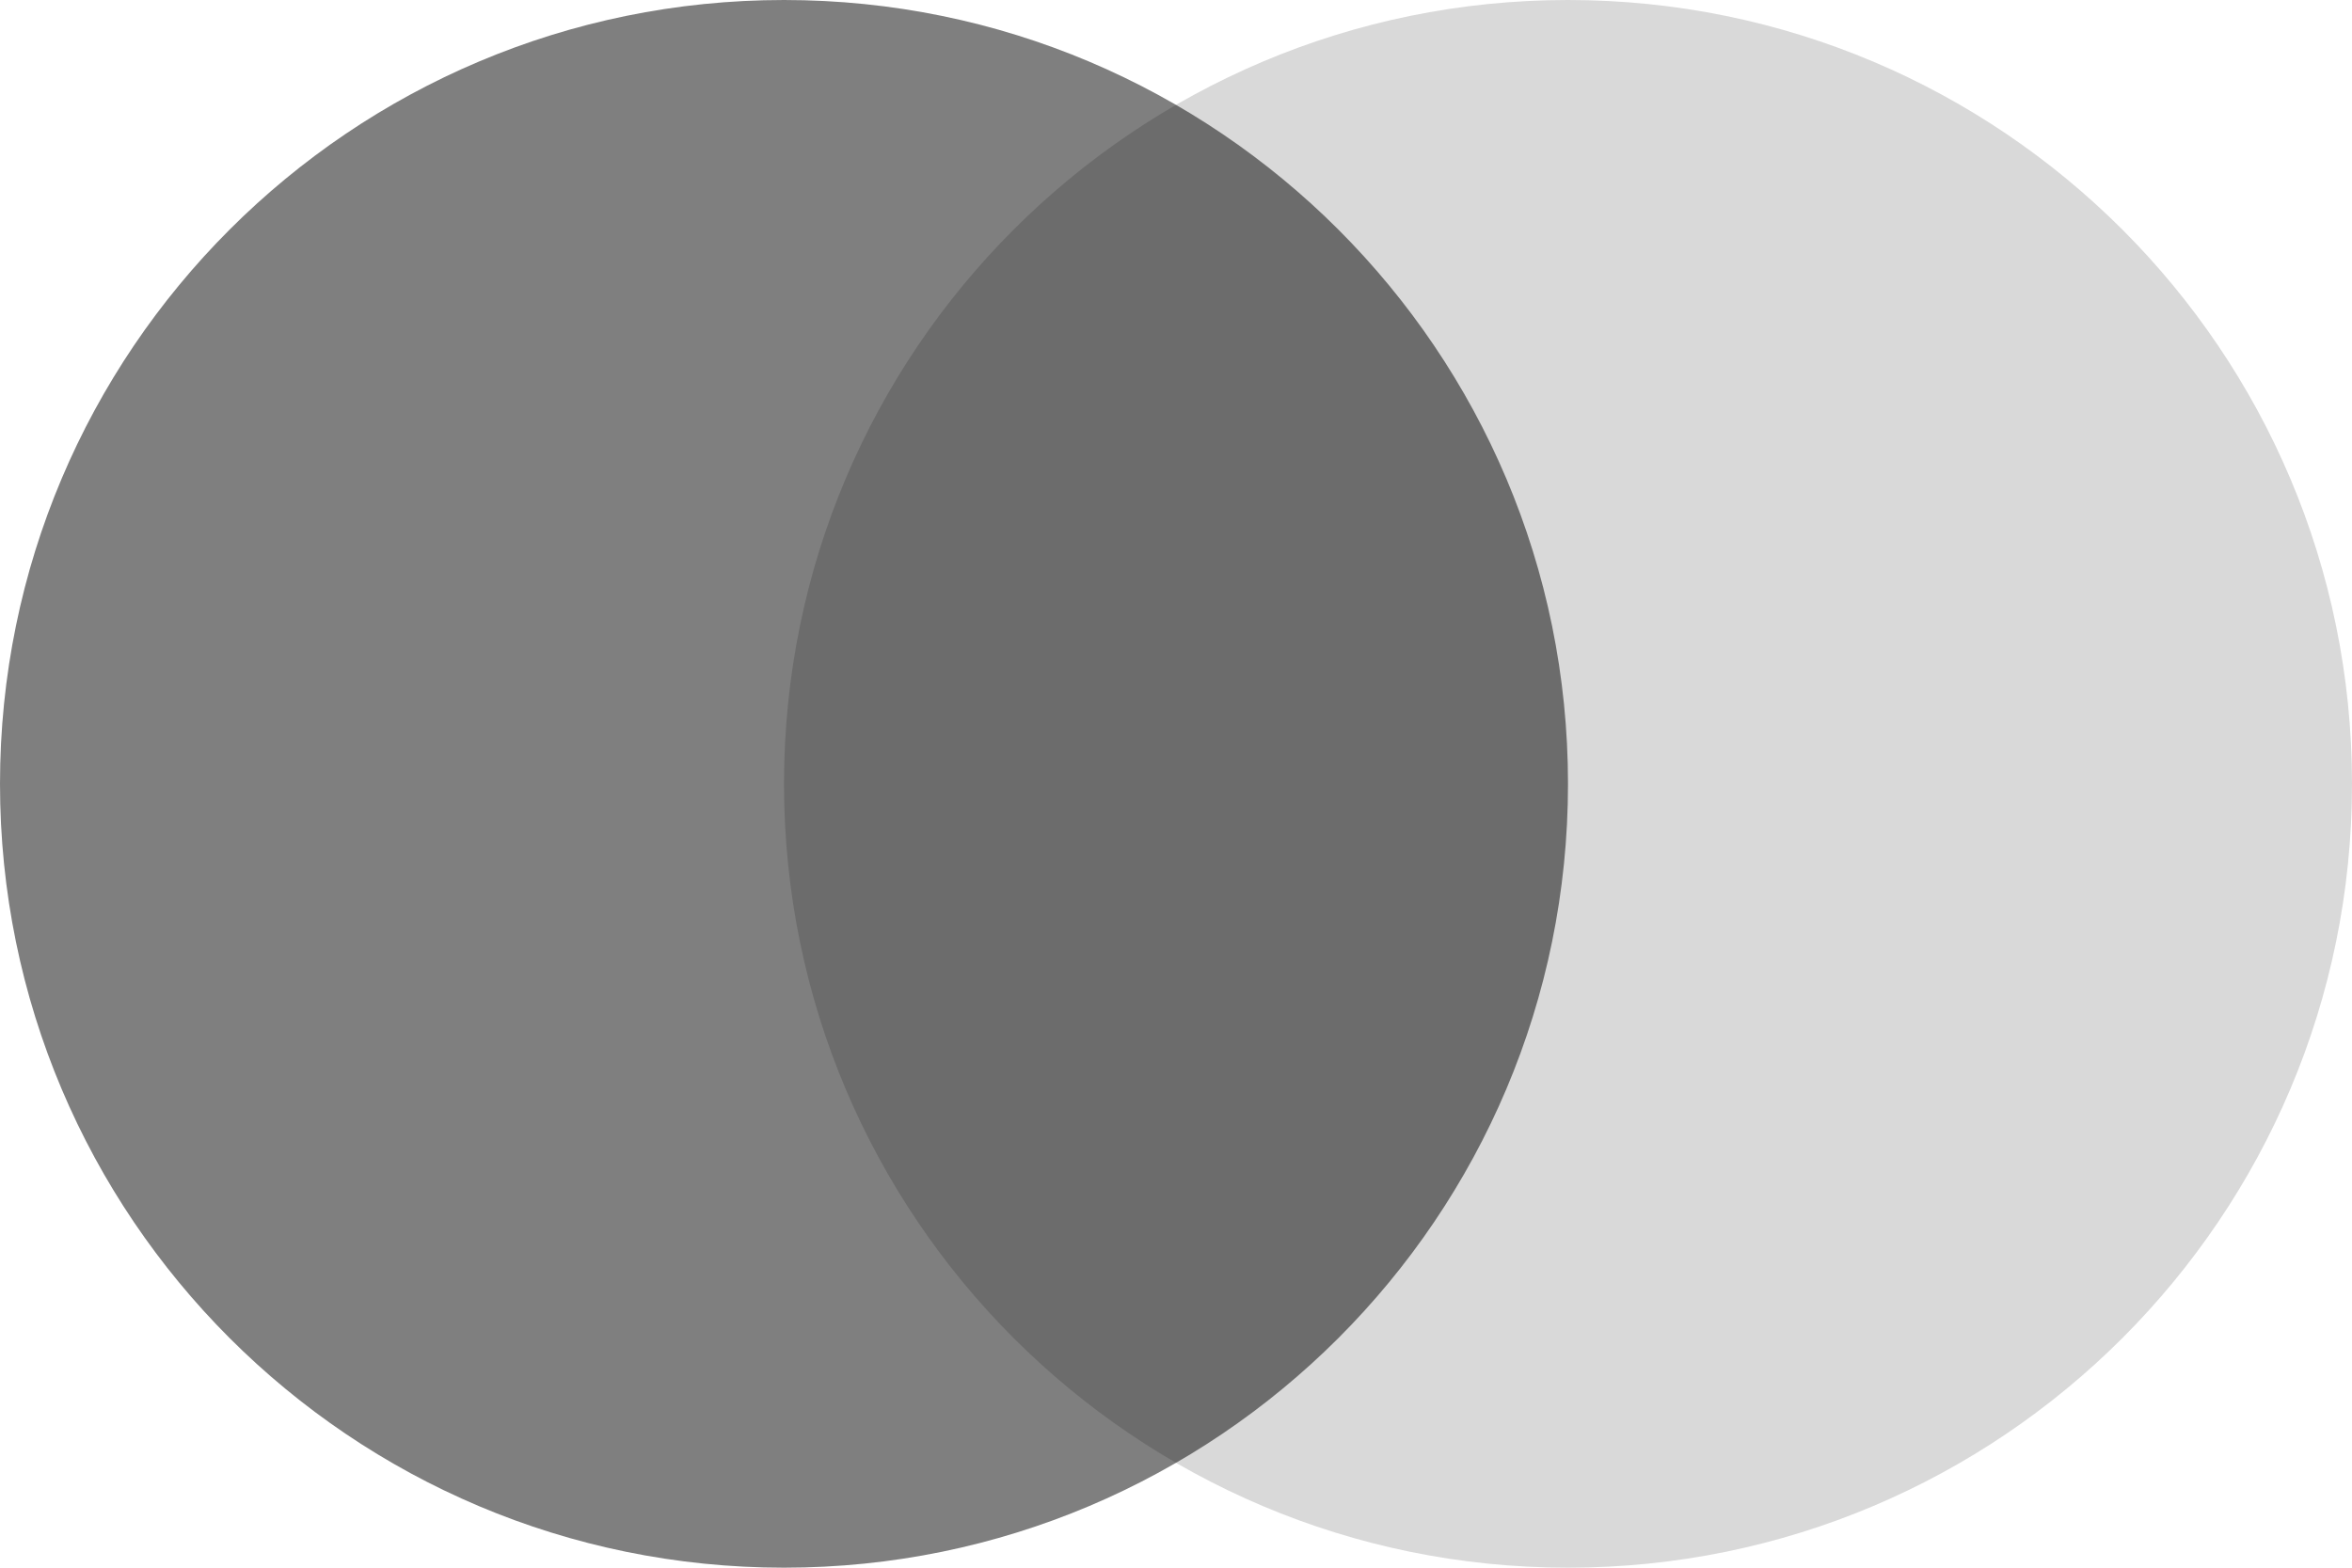
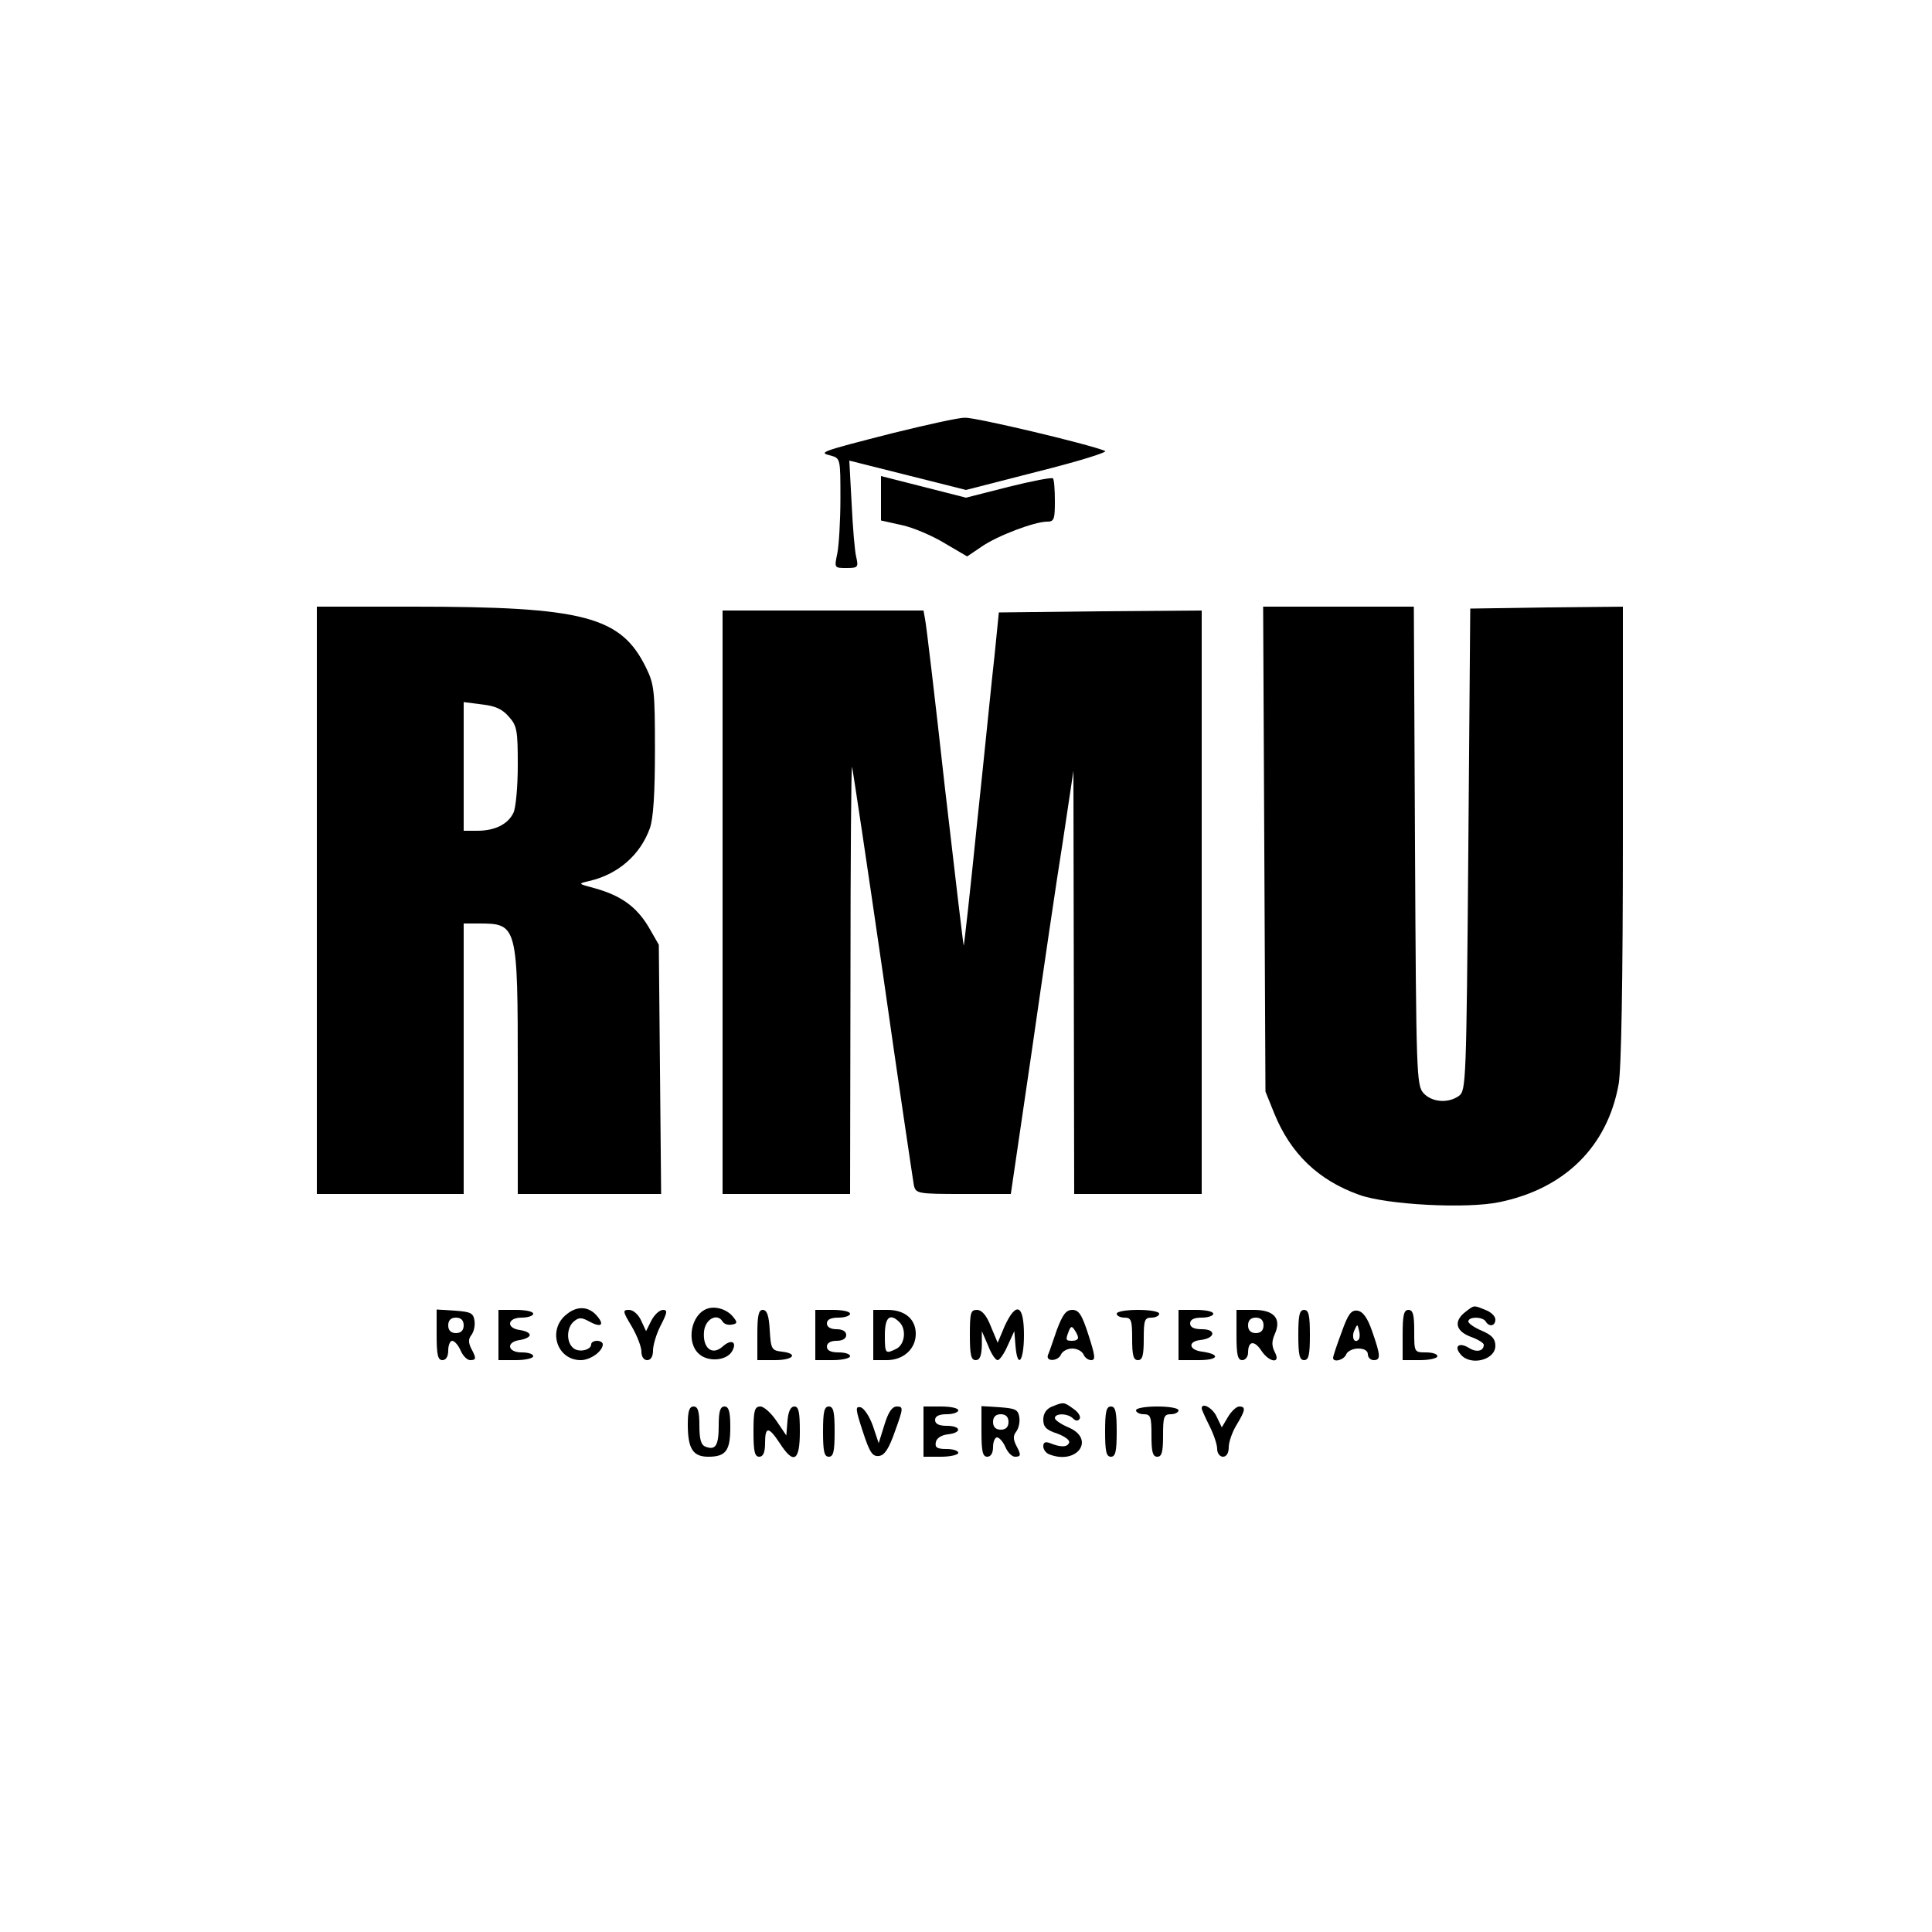
- <svg xmlns="http://www.w3.org/2000/svg" width="150" height="100" viewBox="0 0 150 100" fill="none">
-   <circle cx="50" cy="50" r="50" fill="black" fill-opacity="0.5" />
-   <circle cx="100" cy="50" r="50" fill="black" fill-opacity="0.15" />
+ <svg xmlns="http://www.w3.org/2000/svg" version="1.0" width="500pt" height="500pt" viewBox="0 0 500 500" preserveAspectRatio="xMidYMid meet">
+   <g transform="translate(0,500) scale(0.1,-0.1)" fill="#000000" stroke="none">
+     <path d="M2310 3879 c-188 -48 -193 -50 -160 -58 25 -7 25 -8 25 -111 0 -58 -4 -122 -8 -142 -8 -38 -8 -38 24 -38 29 0 31 2 25 28 -4 15 -9 77 -12 139 l-6 111 151 -38 151 -38 187 48 c104 26 181 50 173 53 -44 18 -335 87 -363 86 -17 0 -102 -19 -187 -40z" />
+     <path d="M2280 3711 l0 -58 54 -12 c29 -6 80 -28 111 -47 l58 -34 37 25 c40 28 137 65 170 65 18 0 20 6 20 53 0 30 -2 56 -5 59 -3 3 -55 -7 -115 -22 l-110 -28 -110 28 -110 28 0 -57z" />
+     <path d="M820 2670 l0 -760 190 0 190 0 0 350 0 350 39 0 c100 0 101 -3 101 -385 l0 -315 186 0 185 0 -3 323 -3 322 -27 47 c-31 51 -70 80 -138 99 -45 12 -45 12 -15 19 74 17 132 67 157 137 9 26 13 91 13 203 0 153 -2 169 -23 212 -65 133 -161 158 -604 158 l-248 0 0 -760z m497 475 c21 -23 23 -36 23 -125 0 -55 -5 -110 -11 -123 -14 -30 -48 -47 -94 -47 l-35 0 0 166 0 167 47 -6 c35 -4 53 -12 70 -32z" />
+     <path d="M3272 2803 l3 -628 23 -57 c42 -103 113 -172 219 -210 71 -26 279 -37 364 -19 169 35 279 144 308 305 7 39 11 268 11 648 l0 588 -197 -2 -198 -3 -5 -623 c-5 -603 -6 -624 -24 -638 -28 -20 -70 -17 -92 7 -18 20 -19 48 -22 640 l-3 619 -195 0 -195 0 3 -627z" />
+     <path d="M1870 2665 l0 -755 165 0 165 0 1 558 c0 306 2 553 4 547 2 -5 38 -246 80 -535 41 -289 78 -535 80 -547 5 -22 9 -23 128 -23 l123 0 54 368 c29 202 65 448 81 547 l27 180 1 -547 1 -548 165 0 165 0 0 755 0 755 -262 -2 -263 -3 -11 -110 c-7 -60 -26 -255 -45 -432 -18 -178 -34 -322 -35 -320 -1 1 -23 187 -49 412 -25 226 -48 420 -51 433 l-4 22 -260 0 -260 0 0 -755z" />
+     <path d="M1467 1599 c-51 -39 -27 -119 36 -119 25 0 57 23 57 41 0 5 -7 9 -15 9 -8 0 -15 -4 -15 -9 0 -15 -32 -22 -46 -10 -19 15 -18 53 1 69 13 11 20 11 40 0 29 -16 40 -10 22 12 -21 27 -52 30 -80 7z" />
+     <path d="M1830 1613 c-42 -15 -55 -87 -21 -117 23 -21 70 -18 85 6 15 25 -1 34 -24 13 -27 -24 -52 -4 -48 39 3 32 34 49 48 26 4 -7 15 -10 24 -8 14 2 15 6 4 19 -15 20 -46 30 -68 22z" />
+     <path d="M3789 1602 c-28 -24 -20 -49 21 -63 16 -6 30 -15 30 -19 0 -17 -19 -21 -39 -8 -25 15 -39 4 -21 -17 25 -31 90 -15 90 22 0 18 -9 28 -35 39 -19 8 -35 19 -35 24 0 13 37 13 45 0 9 -15 25 -12 25 5 0 9 -12 20 -26 25 -32 13 -28 13 -55 -8z" />
+     <path d="M1130 1546 c0 -52 3 -66 15 -66 9 0 15 9 15 25 0 14 5 25 10 25 6 0 16 -11 22 -25 6 -14 17 -25 25 -25 16 0 16 5 2 31 -7 15 -7 24 1 34 6 8 10 24 8 37 -3 20 -10 23 -50 26 l-48 3 0 -65z m70 24 c0 -13 -7 -20 -20 -20 -13 0 -20 7 -20 20 0 13 7 20 20 20 13 0 20 -7 20 -20z" />
+     <path d="M1290 1545 l0 -65 45 0 c25 0 45 5 45 10 0 6 -13 10 -30 10 -37 0 -41 27 -5 32 14 2 26 8 26 13 0 6 -12 11 -26 13 -36 5 -32 32 5 32 17 0 30 5 30 10 0 6 -20 10 -45 10 l-45 0 0 -65z" />
+     <path d="M1635 1567 c14 -24 25 -53 25 -65 0 -13 6 -22 15 -22 9 0 15 9 15 25 0 14 9 44 20 65 17 33 18 40 6 40 -9 0 -22 -12 -30 -27 l-14 -28 -13 28 c-7 15 -20 27 -31 27 -17 0 -17 -3 7 -43z" />
+     <path d="M1960 1545 l0 -65 45 0 c49 0 62 17 18 22 -26 3 -28 7 -31 56 -2 37 -7 52 -18 52 -11 0 -14 -15 -14 -65z" />
+     <path d="M2110 1545 l0 -65 45 0 c25 0 45 5 45 10 0 6 -13 10 -30 10 -20 0 -30 5 -30 15 0 9 9 15 25 15 16 0 25 6 25 15 0 9 -9 15 -25 15 -16 0 -25 6 -25 15 0 10 10 15 30 15 17 0 30 5 30 10 0 6 -20 10 -45 10 l-45 0 0 -65z" />
+     <path d="M2260 1545 l0 -65 35 0 c43 0 75 29 75 68 0 38 -28 62 -73 62 l-37 0 0 -65z m68 33 c18 -18 14 -56 -7 -68 -30 -15 -31 -14 -31 35 0 46 13 58 38 33z" />
+     <path d="M2510 1545 c0 -51 3 -65 15 -65 11 0 15 11 16 38 l0 37 16 -37 c8 -21 19 -38 25 -38 5 0 17 17 26 38 l17 37 3 -37 c5 -63 22 -42 22 27 0 79 -20 88 -50 23 l-18 -43 -18 43 c-11 28 -23 42 -36 42 -16 0 -18 -8 -18 -65z" />
+     <path d="M2735 1558 c-10 -29 -20 -59 -23 -65 -6 -18 27 -16 34 2 4 8 16 15 29 15 13 0 25 -7 29 -15 3 -8 12 -15 20 -15 12 0 10 12 -7 65 -17 53 -25 65 -42 65 -16 0 -25 -12 -40 -52z m55 -20 c0 -5 -7 -8 -15 -8 -17 0 -18 2 -9 25 5 13 8 14 15 3 5 -7 9 -16 9 -20z" />
+     <path d="M2890 1600 c0 -5 9 -10 20 -10 18 0 20 -7 20 -55 0 -42 3 -55 15 -55 12 0 15 13 15 55 0 48 2 55 20 55 11 0 20 5 20 10 0 6 -25 10 -55 10 -30 0 -55 -4 -55 -10z" />
+     <path d="M3050 1545 l0 -65 52 0 c52 0 58 15 9 22 -34 4 -38 26 -5 30 39 4 43 28 5 28 -21 0 -31 5 -31 15 0 10 10 15 30 15 17 0 30 5 30 10 0 6 -20 10 -45 10 l-45 0 0 -65z" />
+     <path d="M3200 1545 c0 -51 3 -65 15 -65 8 0 15 9 15 19 0 31 16 33 34 6 21 -32 52 -35 35 -4 -8 16 -8 28 0 46 18 40 -1 63 -54 63 l-45 0 0 -65z m70 25 c0 -13 -7 -20 -20 -20 -13 0 -20 7 -20 20 0 13 7 20 20 20 13 0 20 -7 20 -20z" />
+     <path d="M3360 1545 c0 -51 3 -65 15 -65 12 0 15 14 15 65 0 51 -3 65 -15 65 -12 0 -15 -14 -15 -65z" />
+     <path d="M3472 1552 c-12 -32 -22 -62 -22 -66 0 -13 28 -6 34 9 3 8 17 15 31 15 16 0 25 -6 25 -15 0 -8 7 -15 15 -15 19 0 18 12 -4 75 -12 35 -24 51 -38 53 -16 2 -24 -8 -41 -56z m44 -19 c-11 -11 -19 6 -11 24 8 17 8 17 12 0 3 -10 2 -21 -1 -24z" />
+     <path d="M3630 1545 l0 -65 45 0 c25 0 45 5 45 10 0 6 -13 10 -30 10 -30 0 -30 1 -30 55 0 42 -3 55 -15 55 -12 0 -15 -14 -15 -65z" />
+     <path d="M2723 1360 c-15 -6 -23 -18 -23 -34 0 -19 8 -27 36 -36 19 -7 33 -17 31 -23 -4 -13 -22 -13 -49 -2 -13 5 -18 2 -18 -8 0 -8 7 -18 16 -21 72 -28 120 40 49 70 -19 8 -35 19 -35 24 0 13 33 13 47 -1 7 -7 13 -7 17 -1 4 6 -4 18 -16 26 -25 18 -25 18 -55 6z" />
+     <path d="M1780 1314 c0 -63 13 -84 53 -84 46 0 57 16 57 77 0 40 -4 53 -15 53 -11 0 -15 -12 -15 -49 0 -52 -8 -65 -34 -55 -12 4 -16 20 -16 55 0 37 -4 49 -15 49 -11 0 -15 -12 -15 -46z" />
+     <path d="M1950 1295 c0 -51 3 -65 15 -65 10 0 15 11 15 35 0 44 9 44 38 0 36 -56 52 -47 52 30 0 50 -3 65 -14 65 -10 0 -16 -13 -18 -37 l-3 -38 -25 37 c-14 21 -33 38 -42 38 -15 0 -18 -10 -18 -65z" />
+     <path d="M2130 1295 c0 -51 3 -65 15 -65 12 0 15 14 15 65 0 51 -3 65 -15 65 -12 0 -15 -14 -15 -65z" />
+     <path d="M2233 1295 c18 -55 25 -65 42 -63 15 2 26 20 42 66 21 58 21 62 4 62 -12 0 -22 -14 -32 -47 l-15 -48 -15 45 c-9 25 -23 46 -32 48 -14 3 -13 -5 6 -63z" />
+     <path d="M2390 1295 l0 -65 45 0 c25 0 45 5 45 10 0 6 -14 10 -31 10 -24 0 -30 4 -27 18 2 10 14 18 31 20 37 4 35 22 -3 22 -20 0 -30 5 -30 15 0 10 10 15 30 15 17 0 30 5 30 10 0 6 -20 10 -45 10 l-45 0 0 -65z" />
+     <path d="M2540 1296 c0 -52 3 -66 15 -66 9 0 15 9 15 25 0 14 5 25 10 25 6 0 16 -11 22 -25 6 -14 17 -25 25 -25 16 0 16 5 2 31 -7 15 -7 24 1 34 6 8 10 24 8 37 -3 20 -10 23 -50 26 l-48 3 0 -65z m70 24 c0 -13 -7 -20 -20 -20 -13 0 -20 7 -20 20 0 13 7 20 20 20 13 0 20 -7 20 -20z" />
+     <path d="M2860 1295 c0 -51 3 -65 15 -65 12 0 15 14 15 65 0 51 -3 65 -15 65 -12 0 -15 -14 -15 -65z" />
+     <path d="M2940 1350 c0 -5 9 -10 20 -10 18 0 20 -7 20 -55 0 -42 3 -55 15 -55 12 0 15 13 15 55 0 48 2 55 20 55 11 0 20 5 20 10 0 6 -25 10 -55 10 -30 0 -55 -4 -55 -10z" />
+     <path d="M3110 1355 c0 -3 9 -23 20 -45 11 -22 20 -48 20 -60 0 -11 7 -20 15 -20 9 0 15 9 15 25 0 13 9 39 20 57 23 38 25 48 7 48 -7 0 -20 -12 -29 -27 l-16 -27 -13 27 c-10 23 -39 39 -39 22z" />
+   </g>
</svg>
